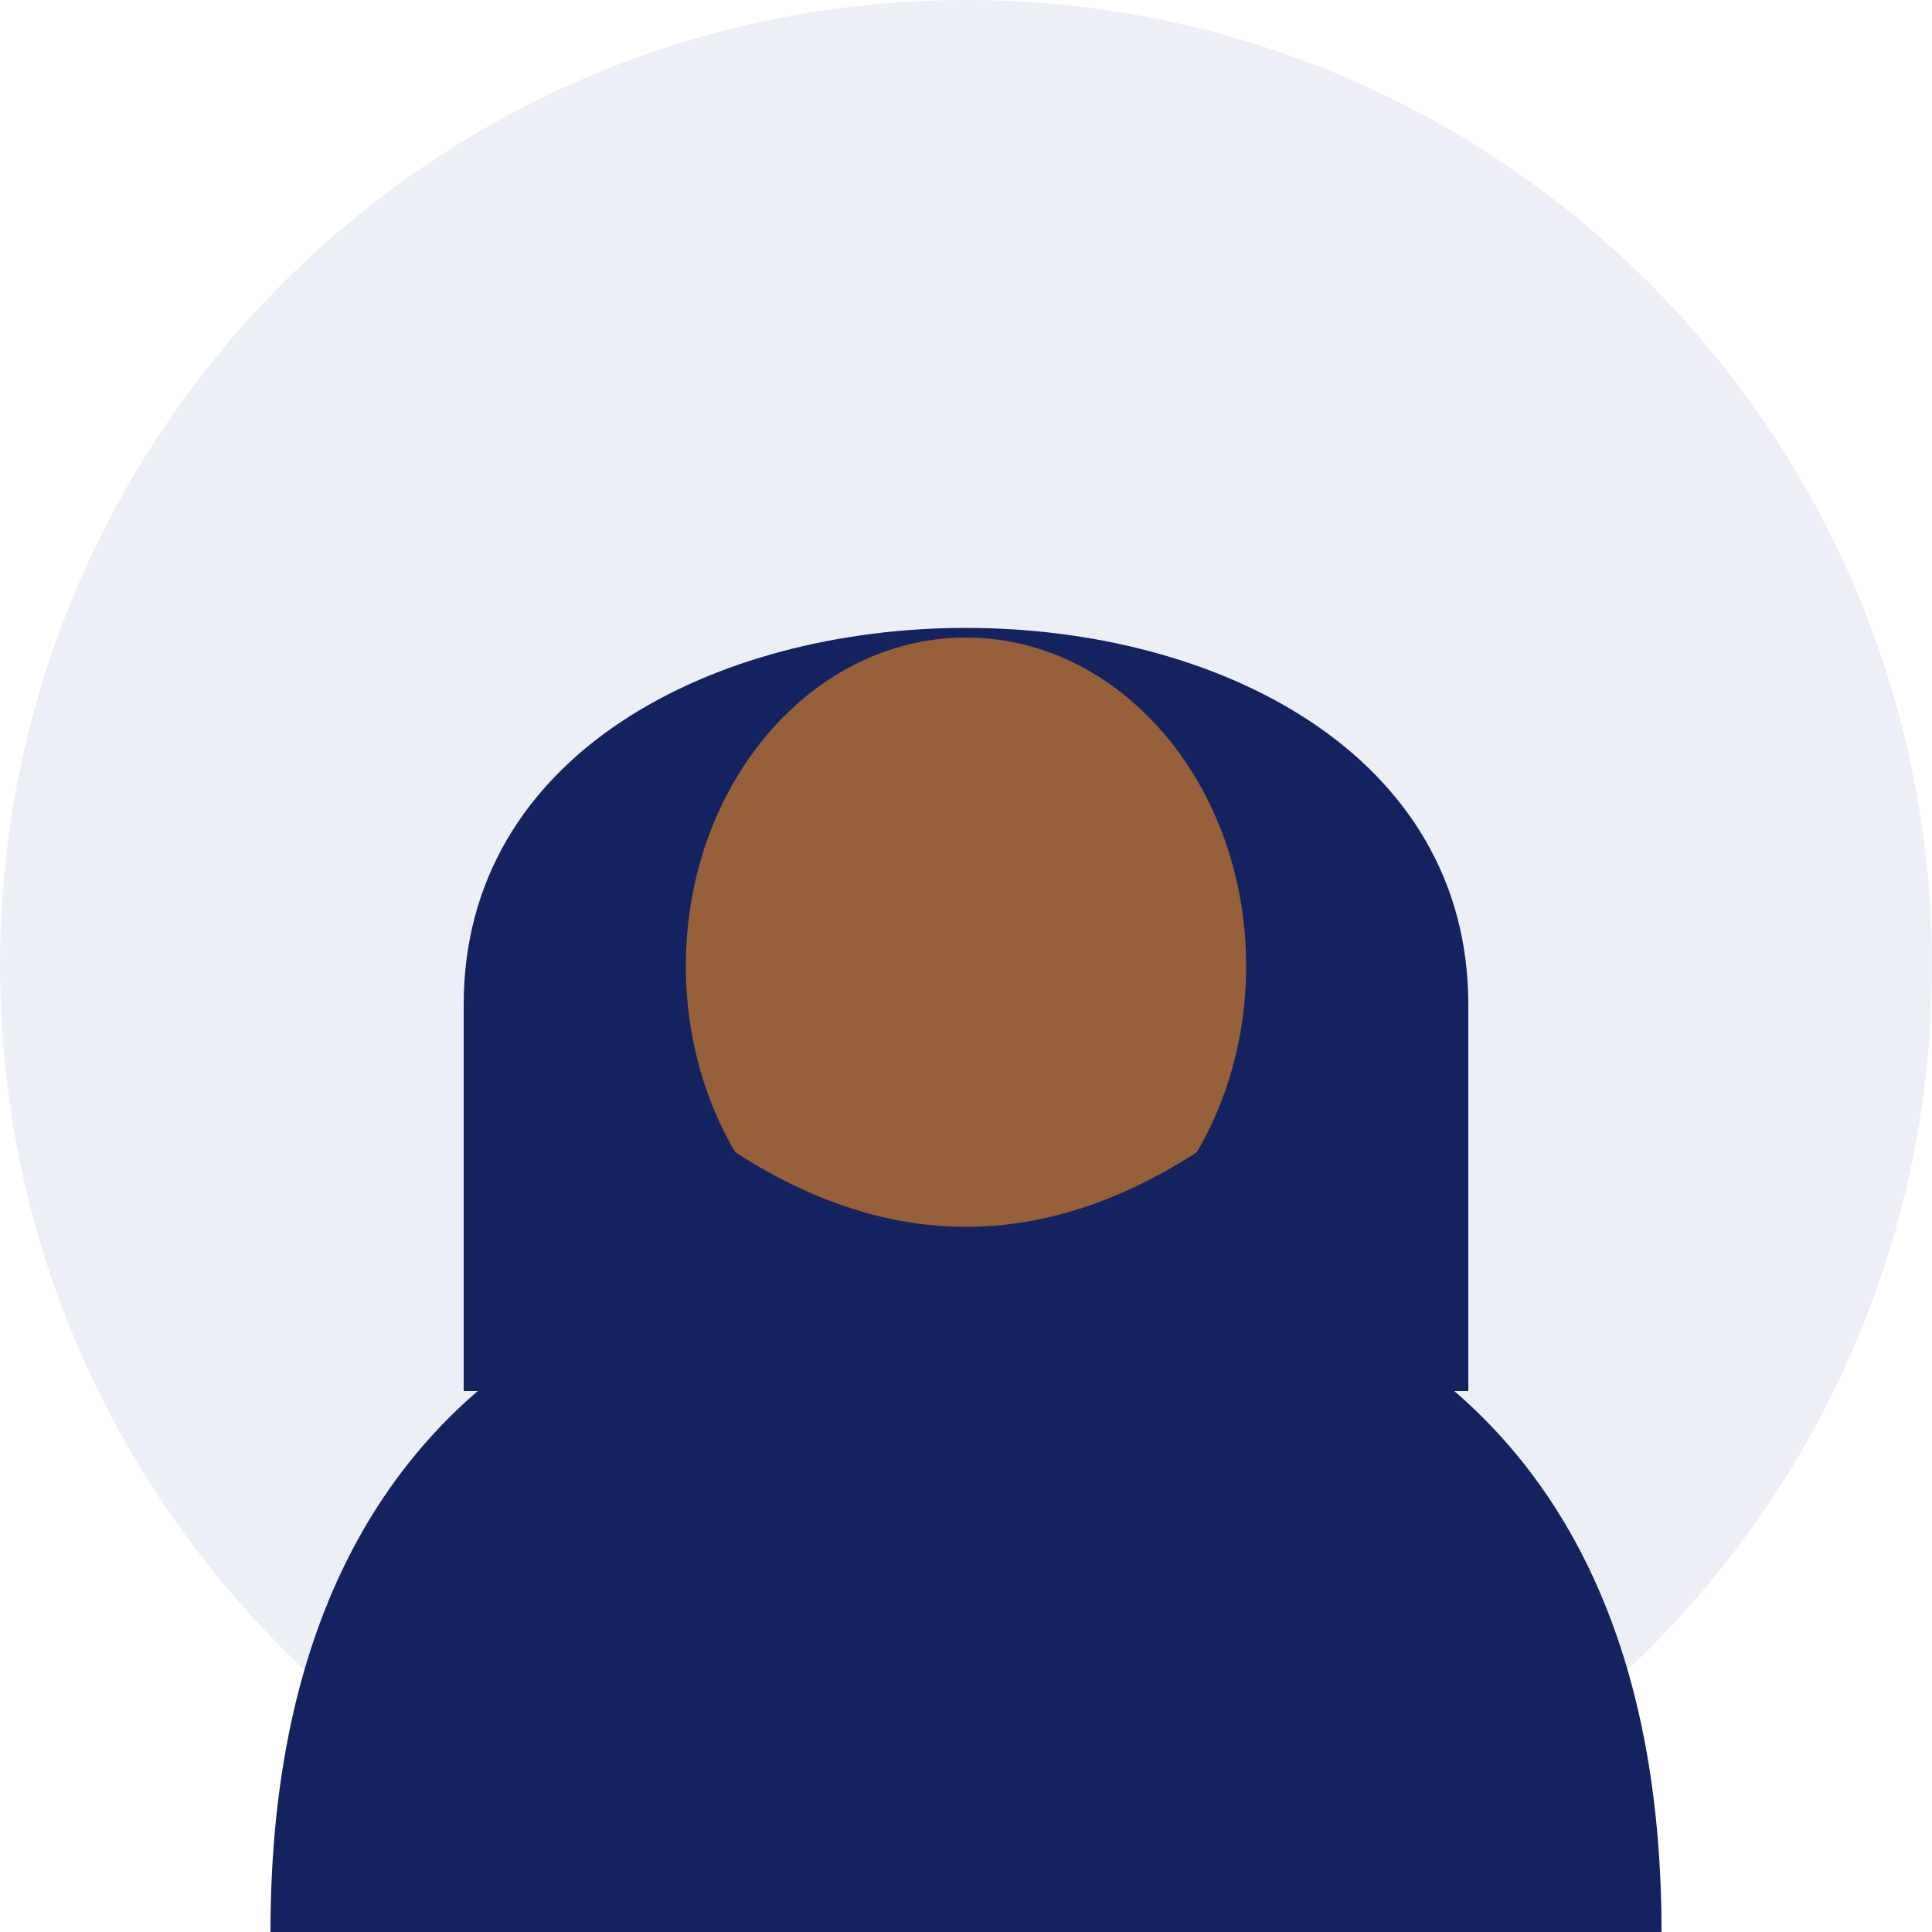
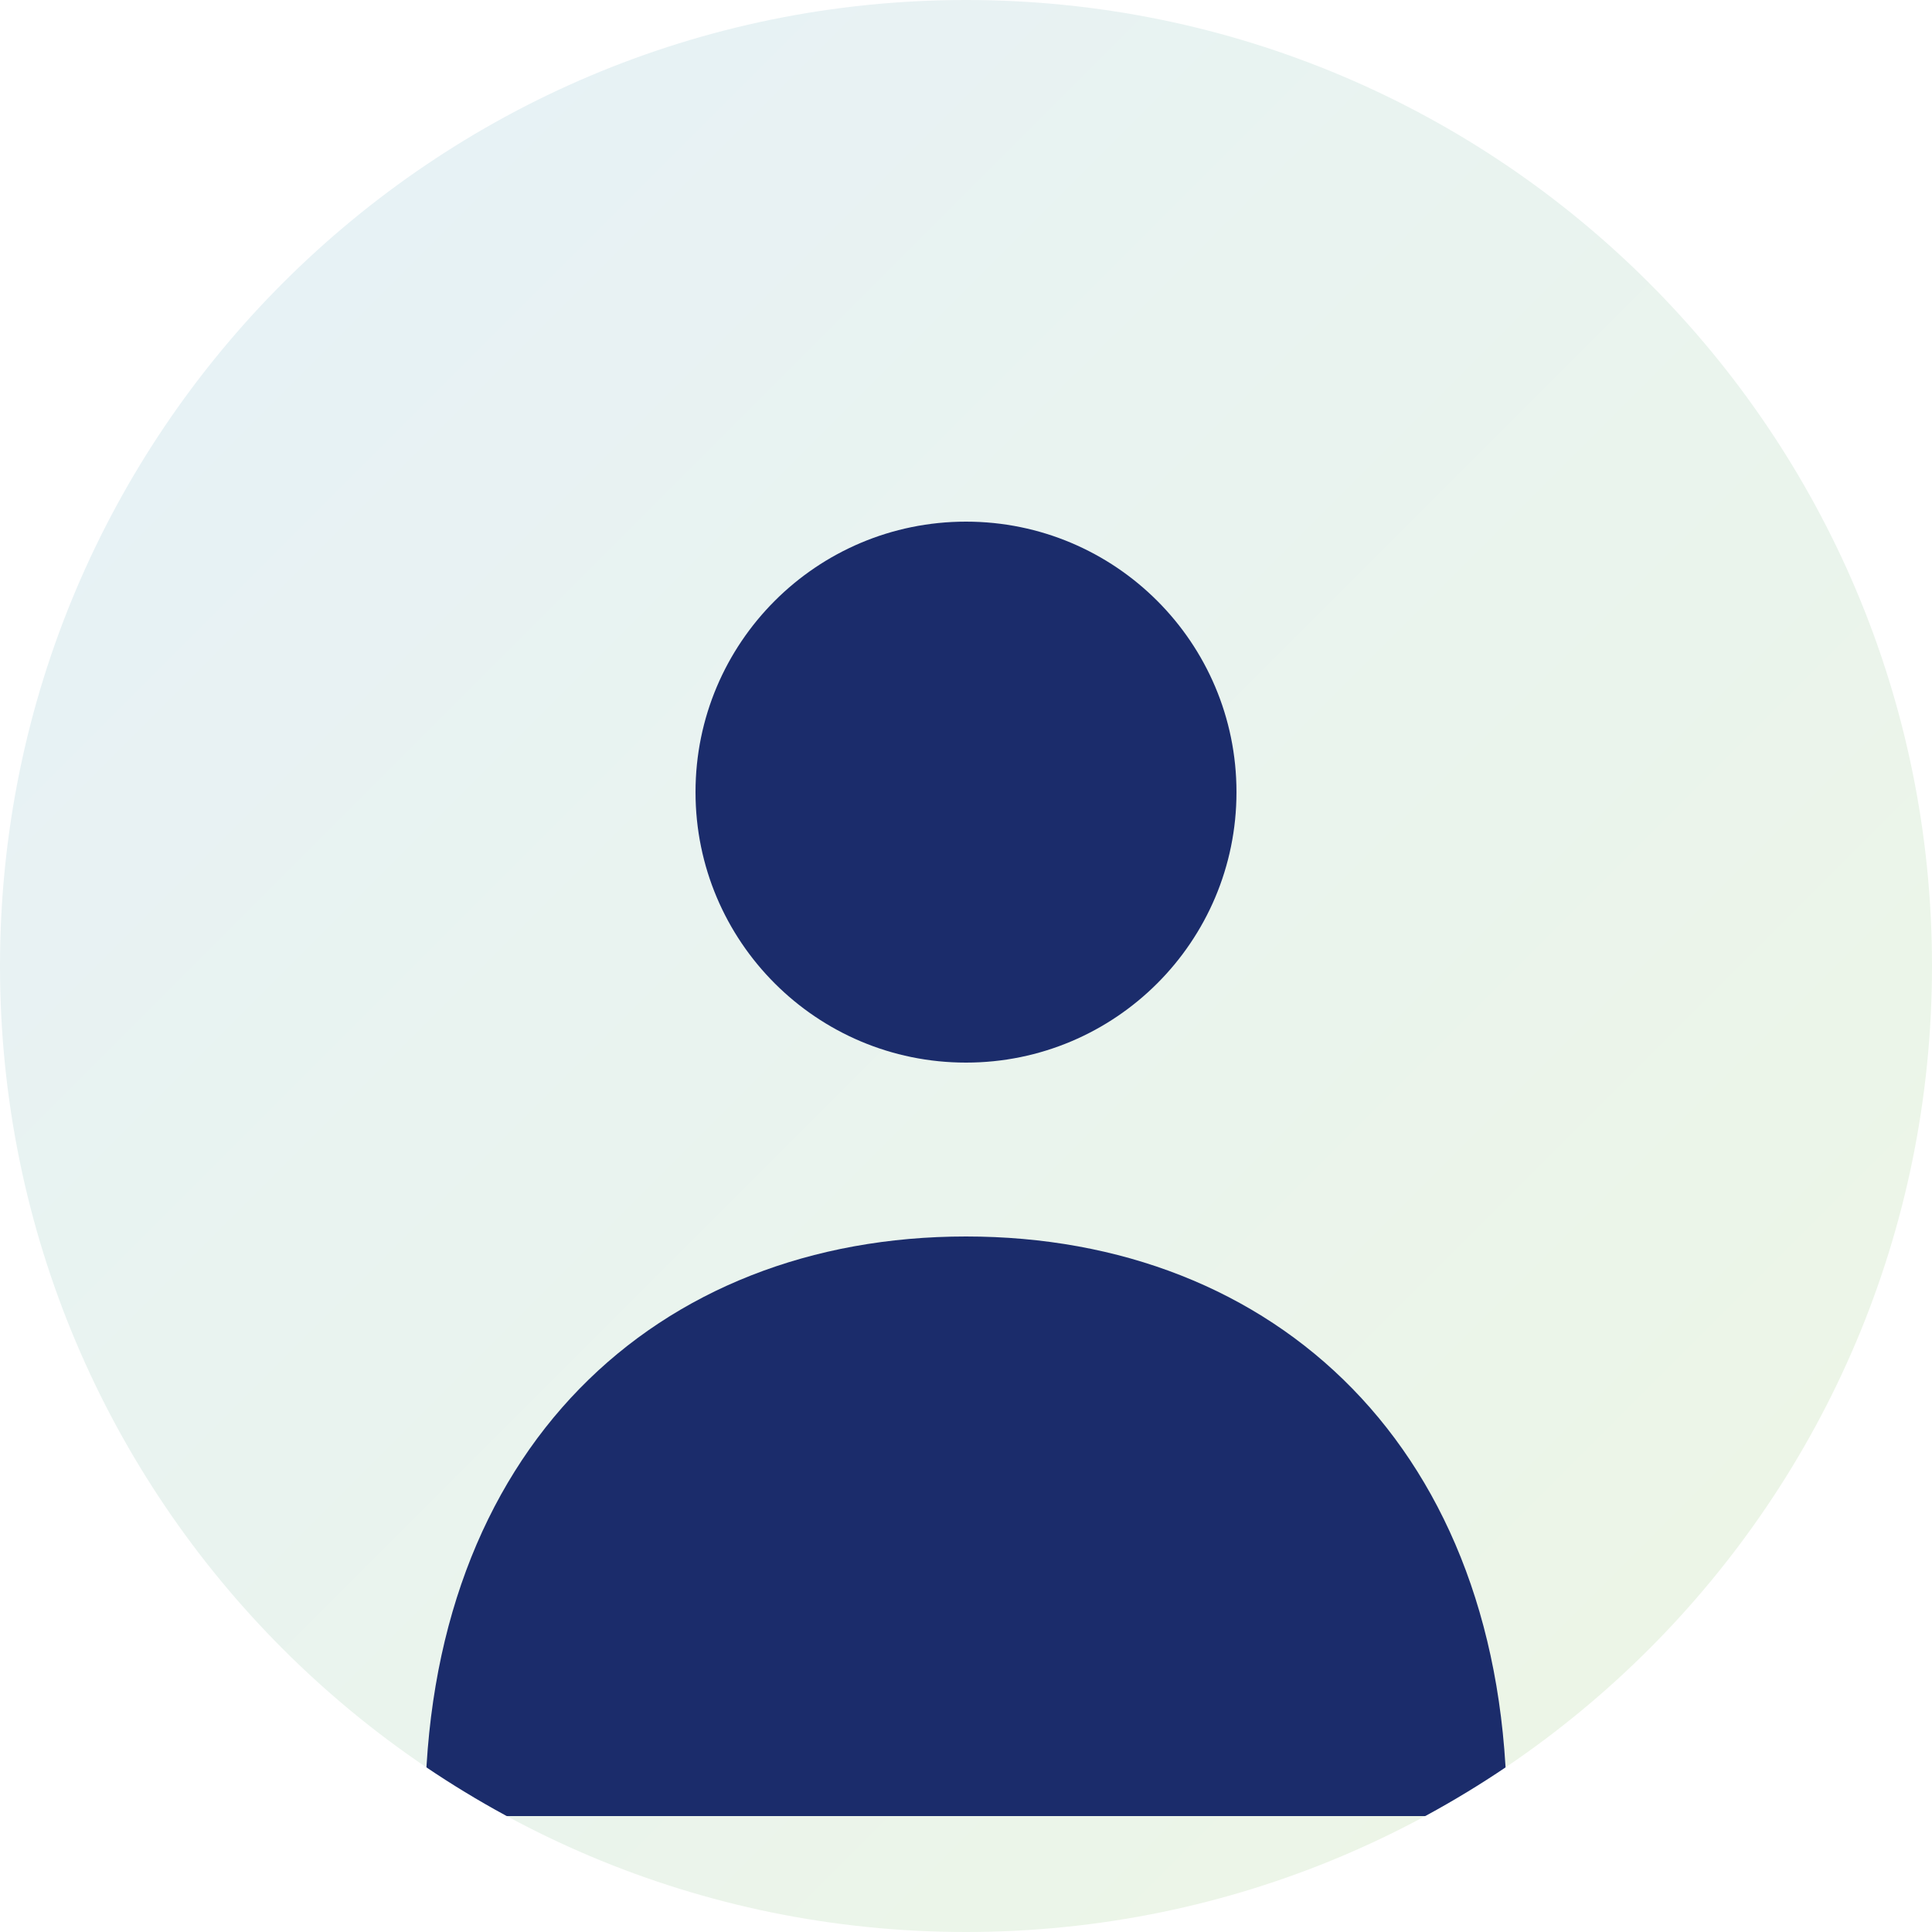
<svg xmlns="http://www.w3.org/2000/svg" viewBox="0 0 100 100" role="img">
-   <circle cx="50" cy="50" r="50" fill="#EDEFF7" />
-   <path d="M14 100 C14 73 31 64 50 64 C69 64 86 73 86 100 Z" fill="#14235F" />
-   <path d="M24 52 C24 26 76 26 76 52 L76 72 L24 72 Z" fill="#14235F" />
-   <ellipse cx="50" cy="50" rx="14.5" ry="17" fill="#96603a" />
-   <path d="M34.5 57 Q50 70 65.5 57 L66 73 L34 73 Z" fill="#14235F" />
+   <defs>
+     <linearGradient id="g" x1="0" y1="0" x2="100" y2="100" gradientUnits="userSpaceOnUse">
+       <stop stop-color="#E6F1F8" />
+       <stop offset="1" stop-color="#EDF6E4" />
+     </linearGradient>
+     <clipPath id="c">
+       <circle cx="50" cy="50" r="50" />
+     </clipPath>
+   </defs>
+   <circle cx="50" cy="50" r="50" fill="url(#g)" />
+   <g clip-path="url(#c)" fill="#1B2C6B">
+     <circle cx="50" cy="41" r="14" />
+     <path d="M22 94 C22 75 34 64 50 64 C66 64 78 75 78 94 Z" />
+   </g>
</svg>
